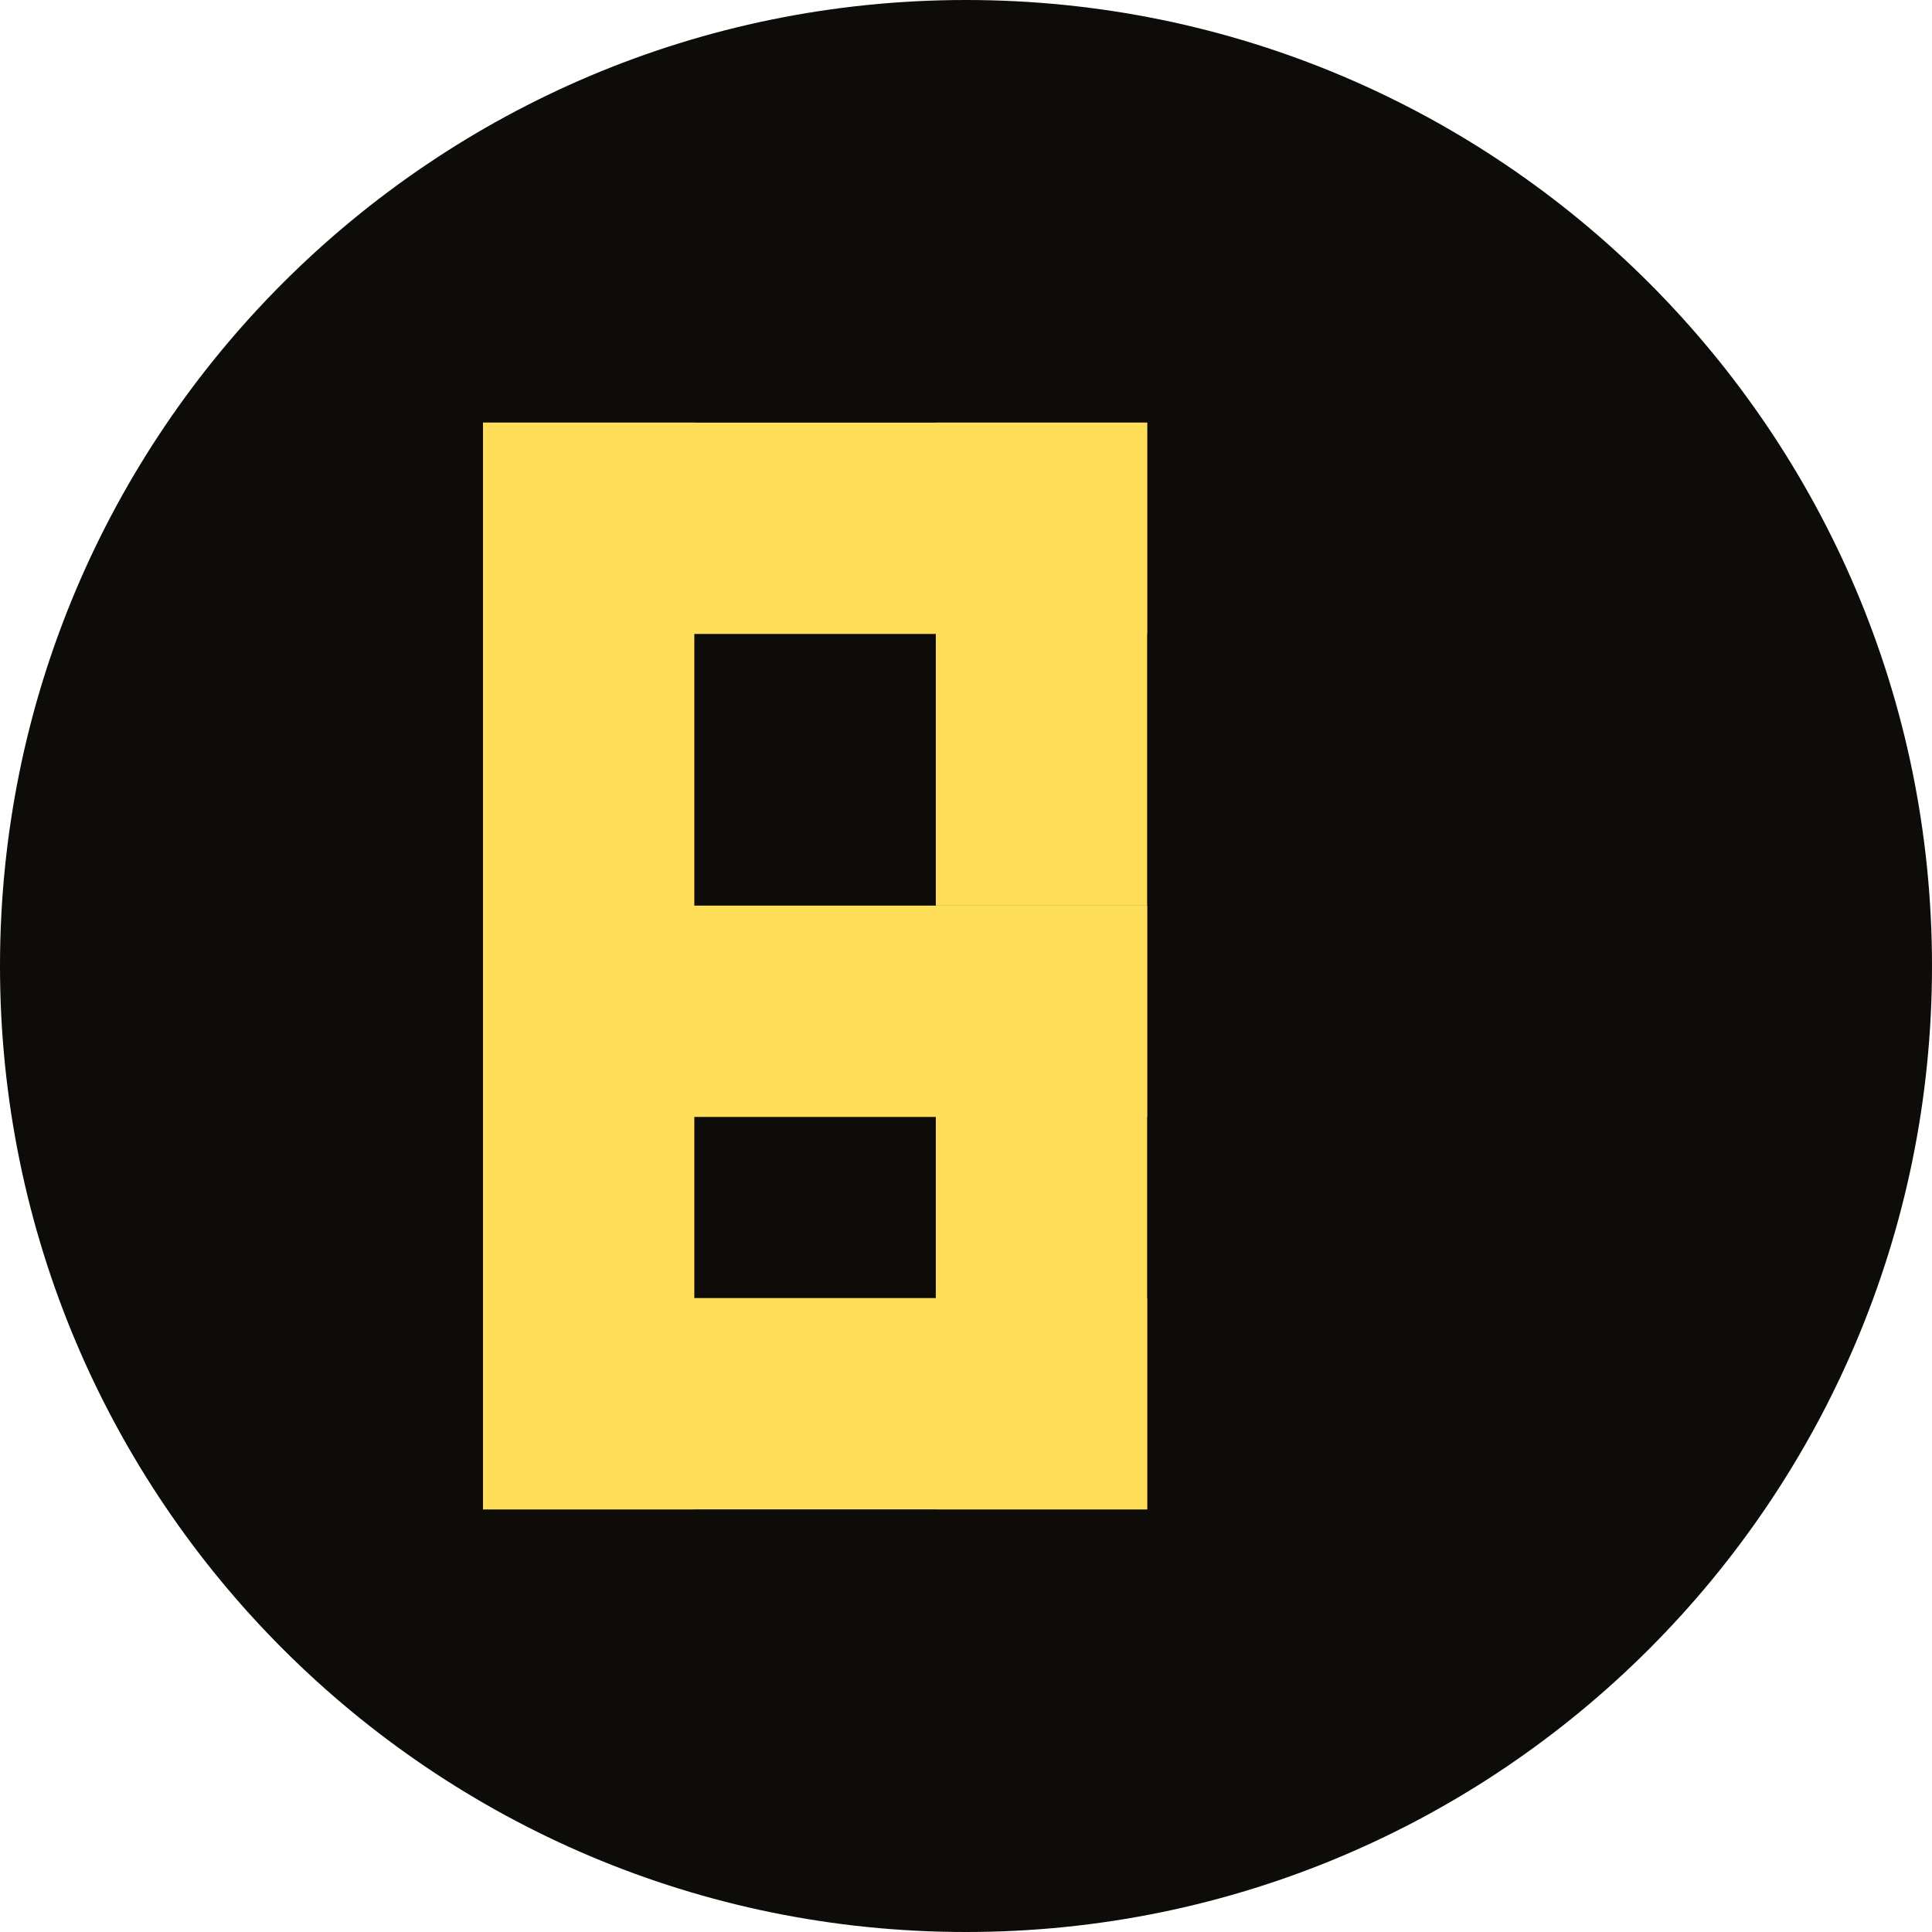
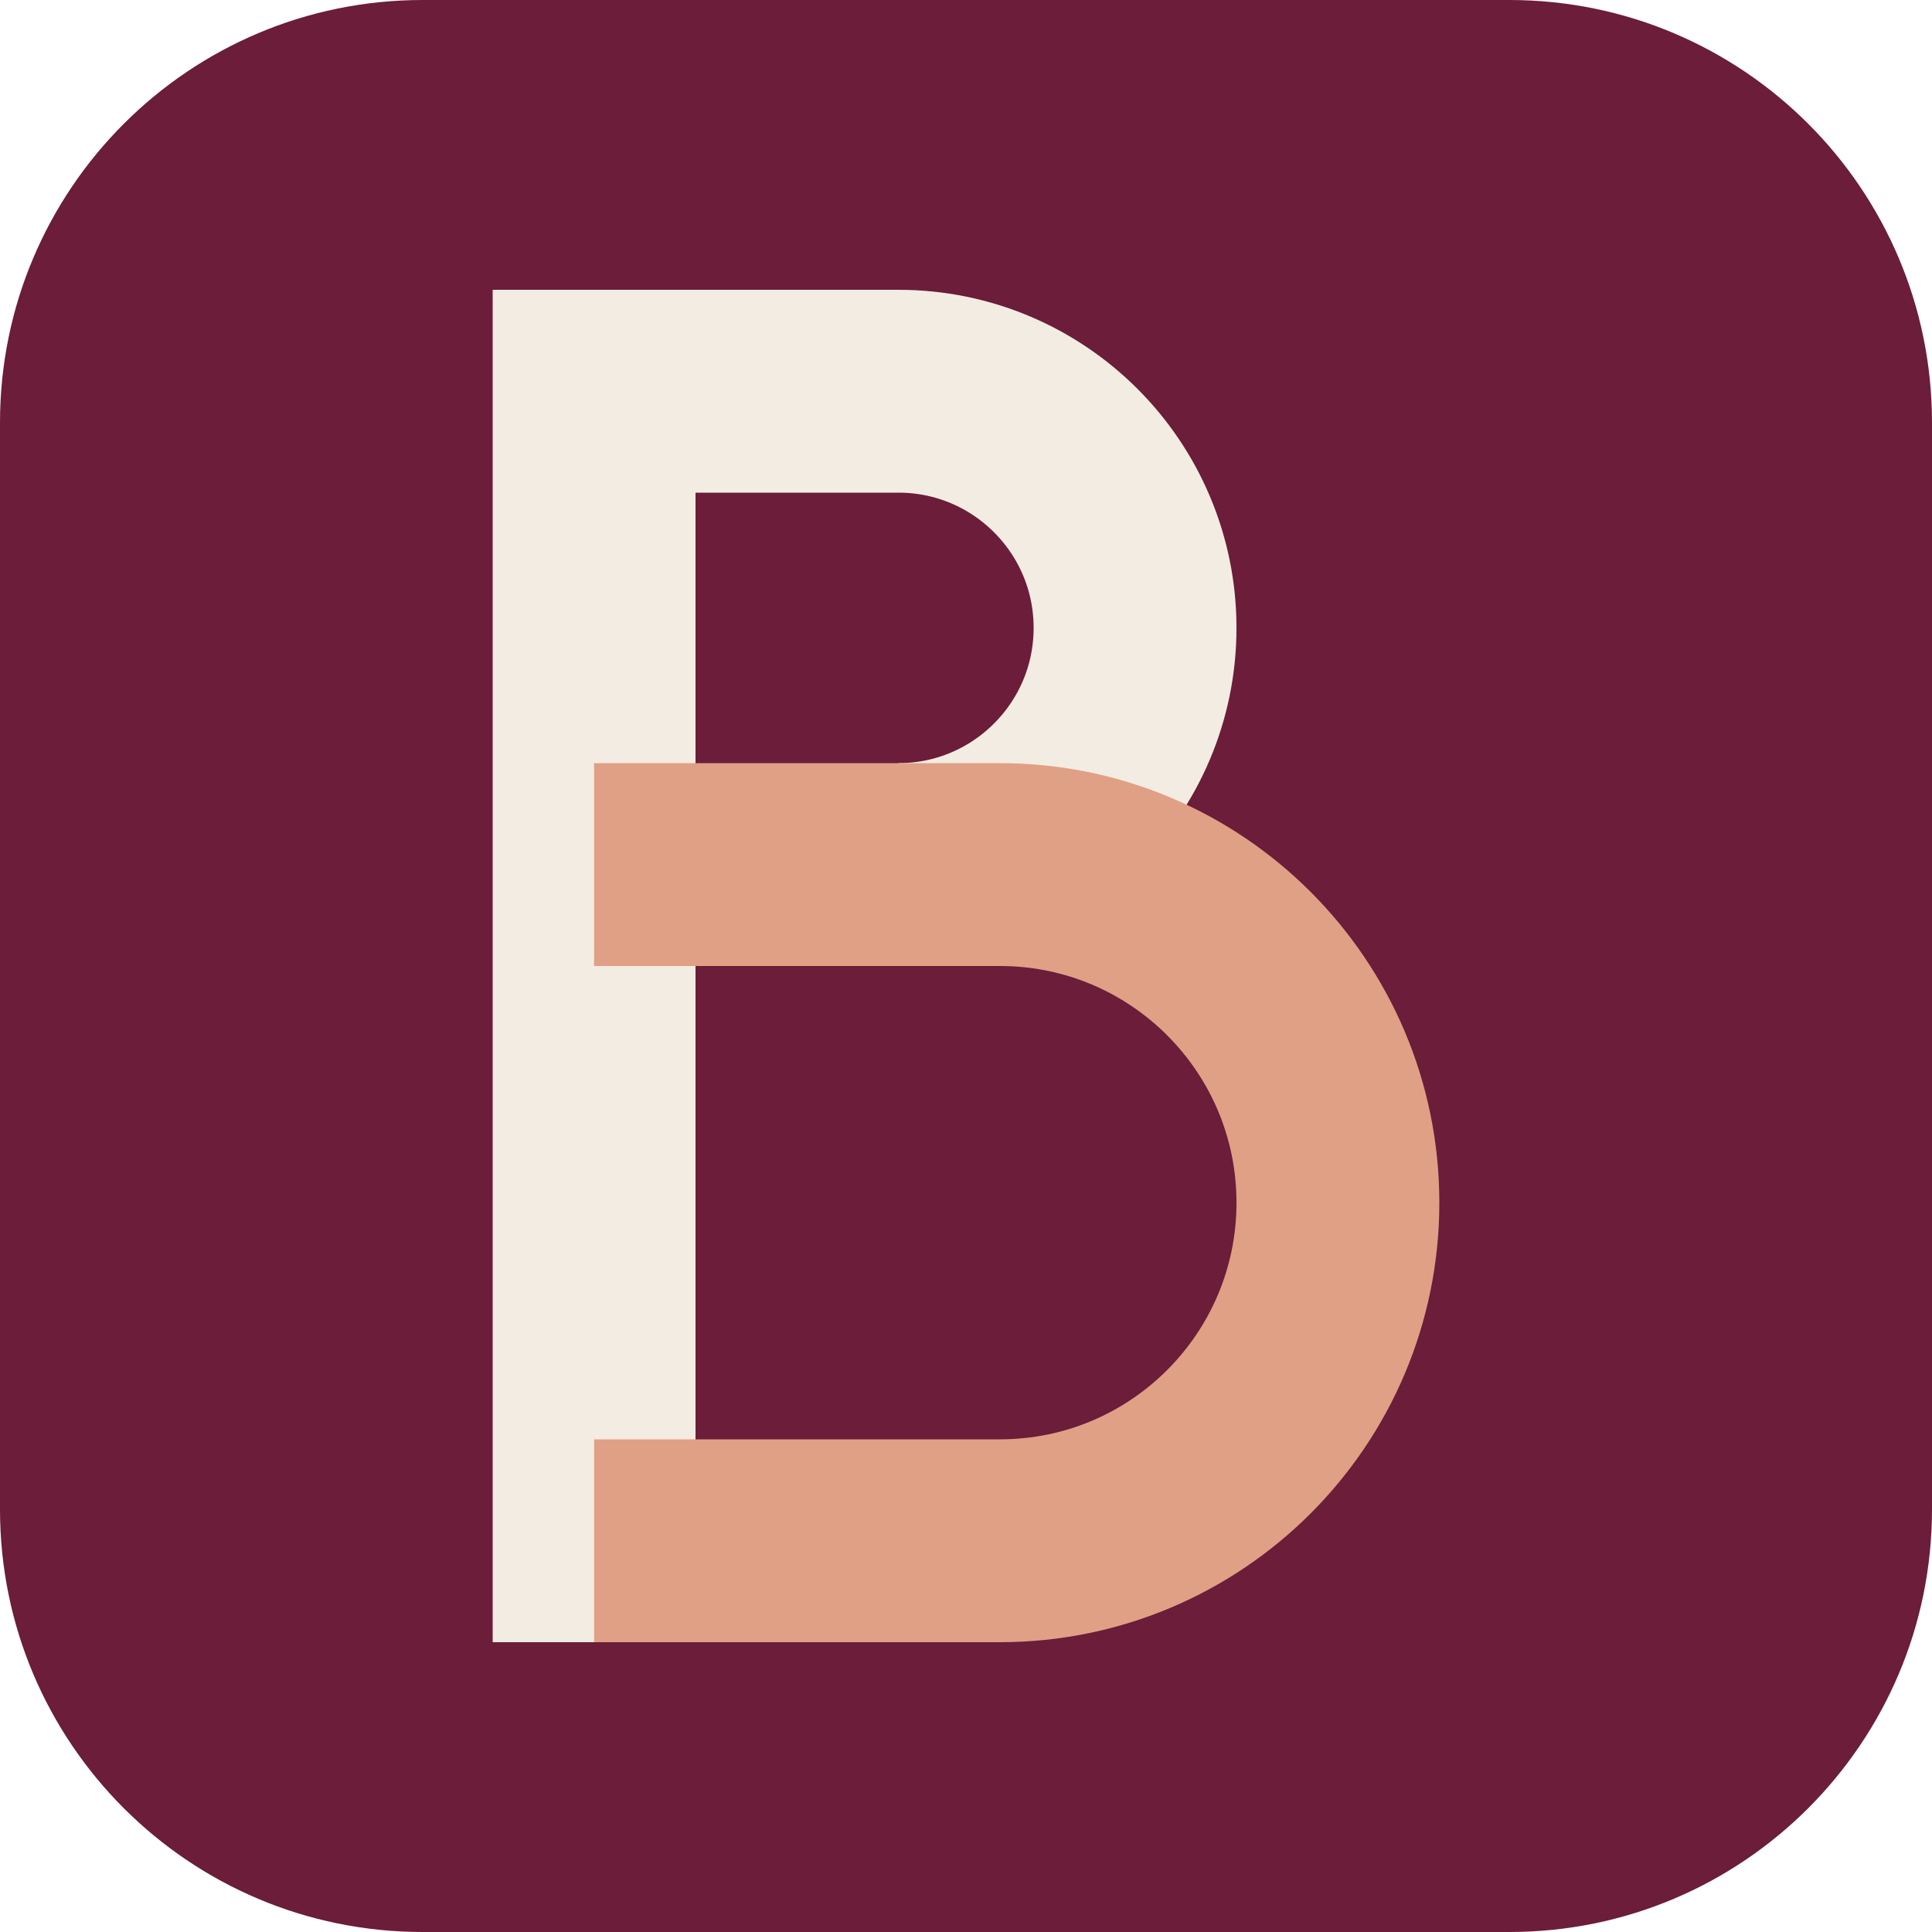
<svg xmlns="http://www.w3.org/2000/svg" viewBox="0 0 64 64">
-   <style>circle{fill:#0e0c09}.mark{fill:#ffde59}@media (prefers-color-scheme:dark){circle{fill:#ffde59}.mark{fill:#0e0c09}}</style>
-   <circle cx="32" cy="32" r="32" />
-   <rect class="mark" x="16" y="14" width="7" height="36" />
-   <rect class="mark" x="16" y="14" width="22" height="7" />
-   <rect class="mark" x="31" y="14" width="7" height="16" />
-   <rect class="mark" x="16" y="30" width="22" height="7" />
-   <rect class="mark" x="31" y="30" width="7" height="20" />
-   <rect class="mark" x="16" y="43" width="22" height="7" />
+   <rect width="64" height="64" rx="14" fill="#6b1d3a" />
+   <g fill="none" stroke-width="6" transform="translate(32 32) scale(1.12) translate(-32 -32)">
+     <path d="M21 12V52" stroke="#f3ece2" />
+     <path d="M21 15H30A7 7 0 0 1 30 29" stroke="#f3ece2" />
+     <path d="M21 29H33A10 10 0 0 1 33 49H21" stroke="#e0a085" />
+   </g>
</svg>
